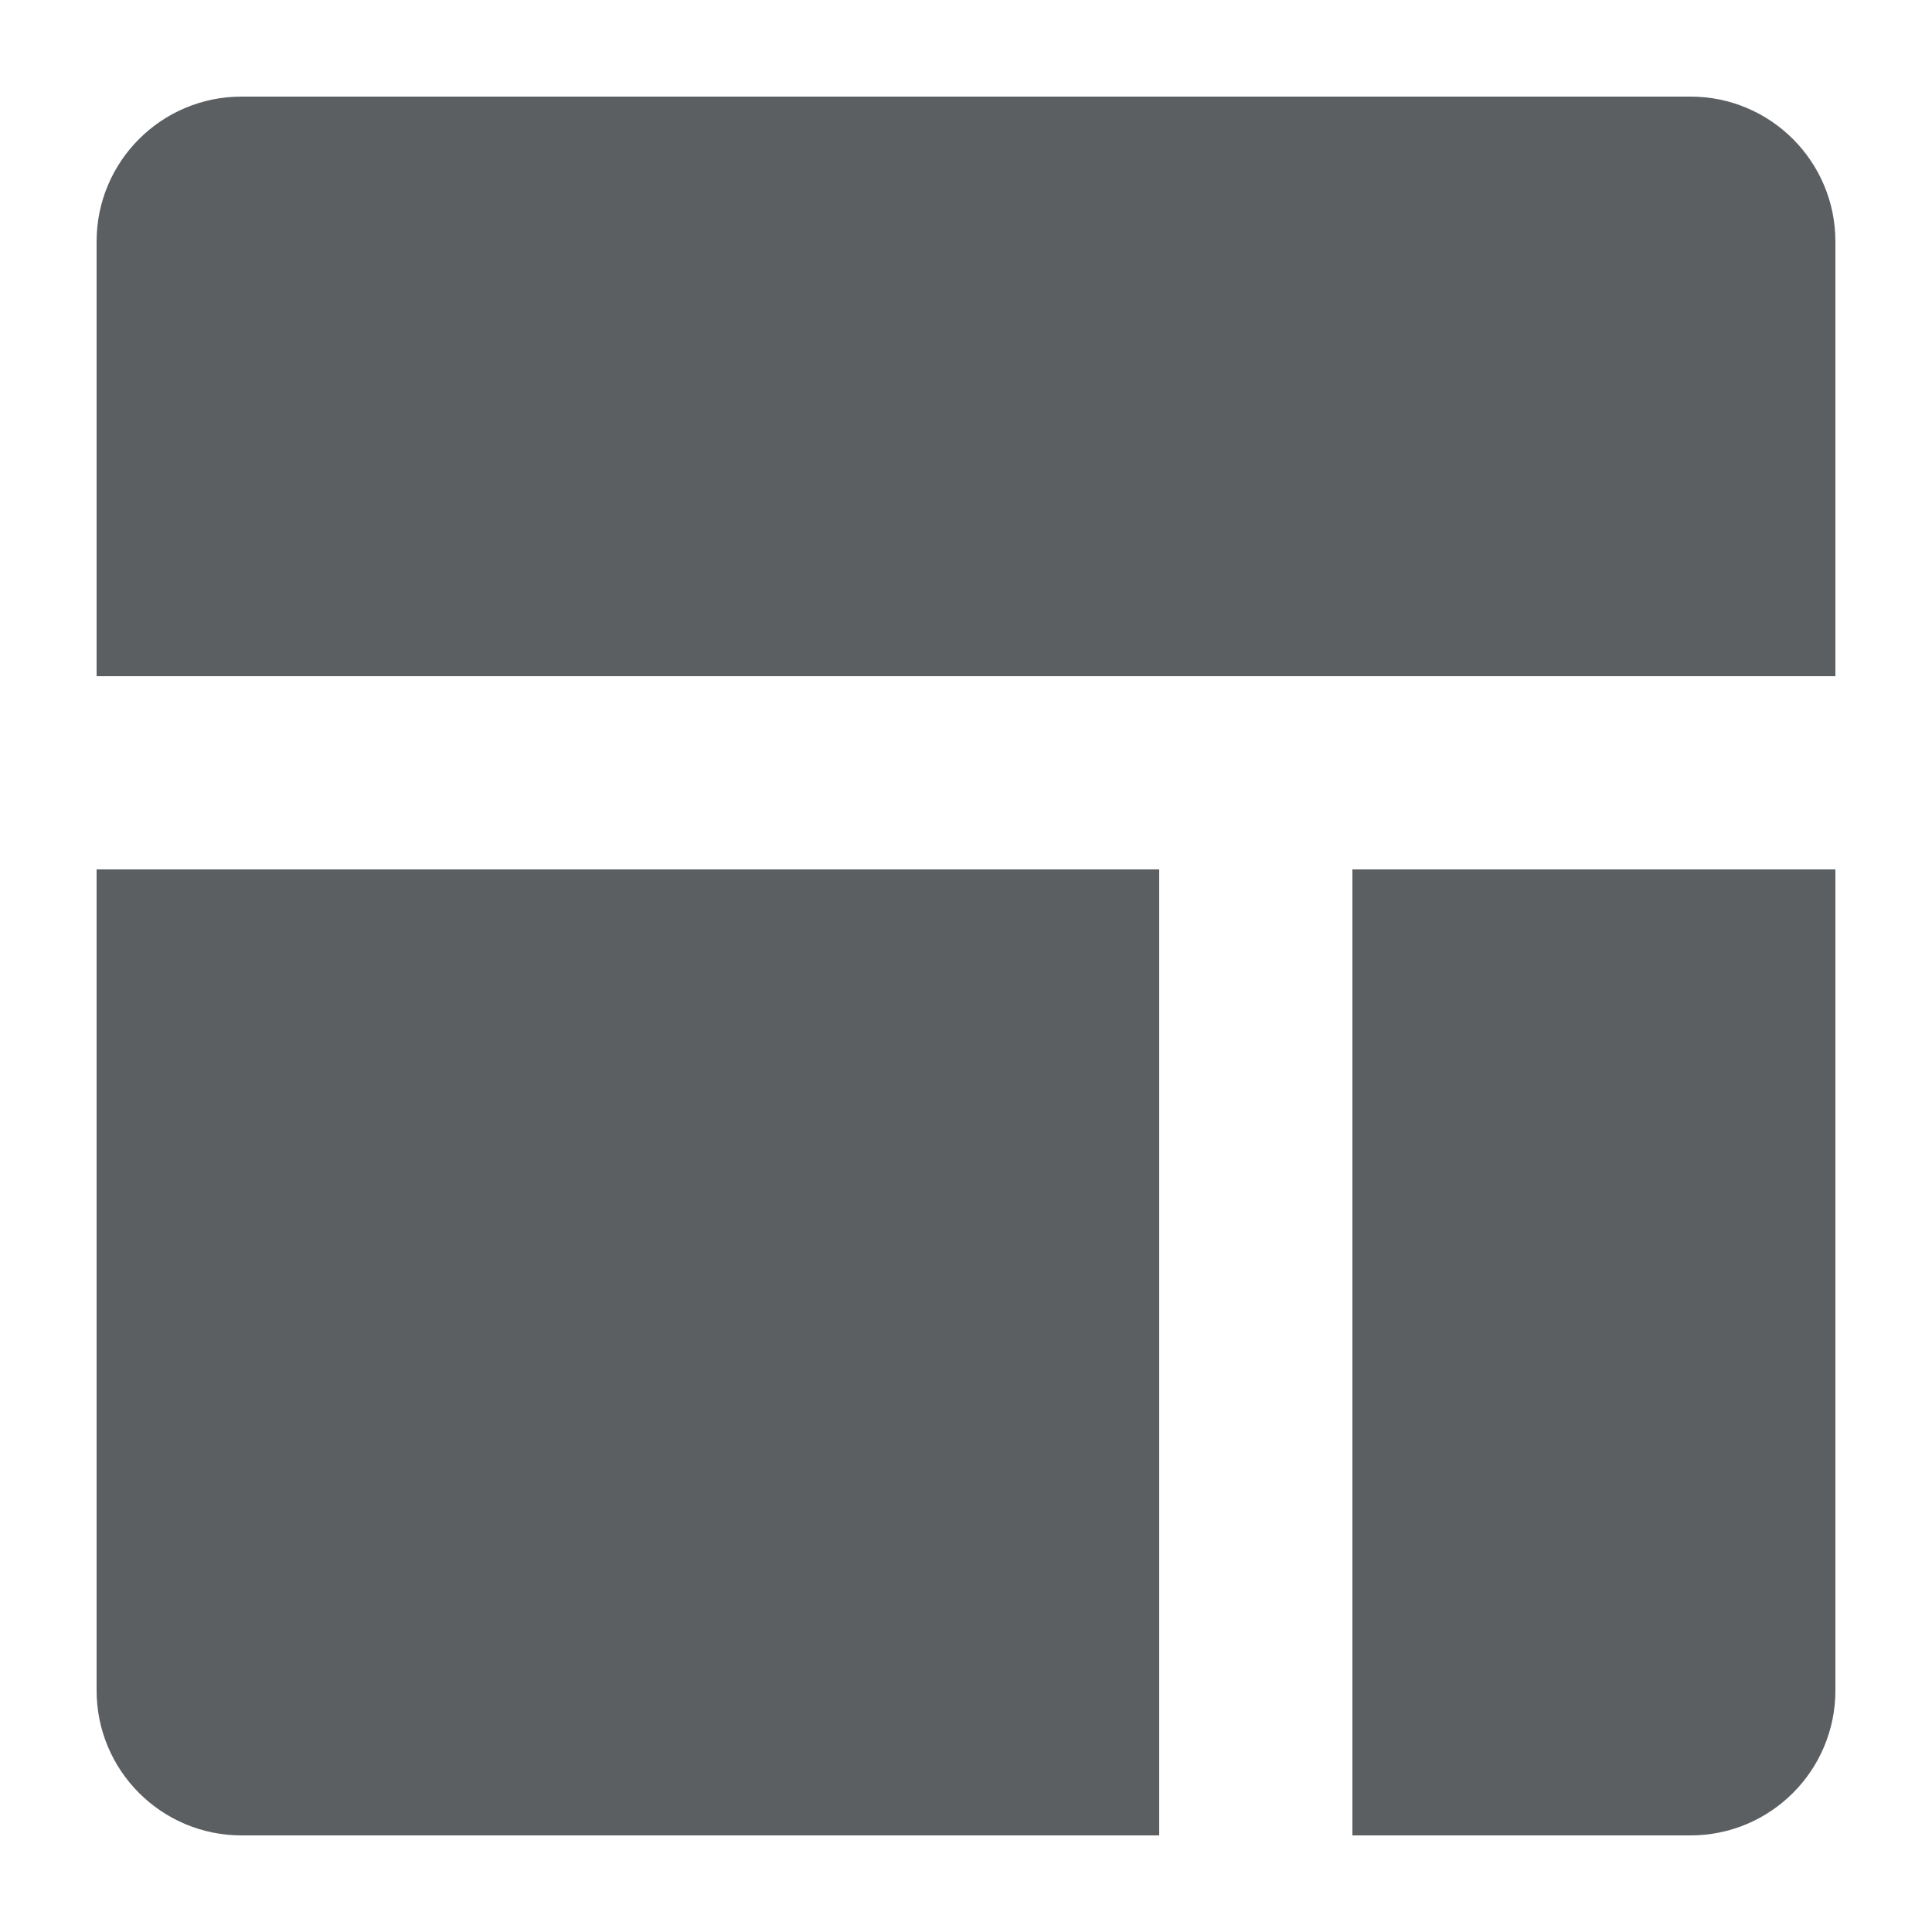
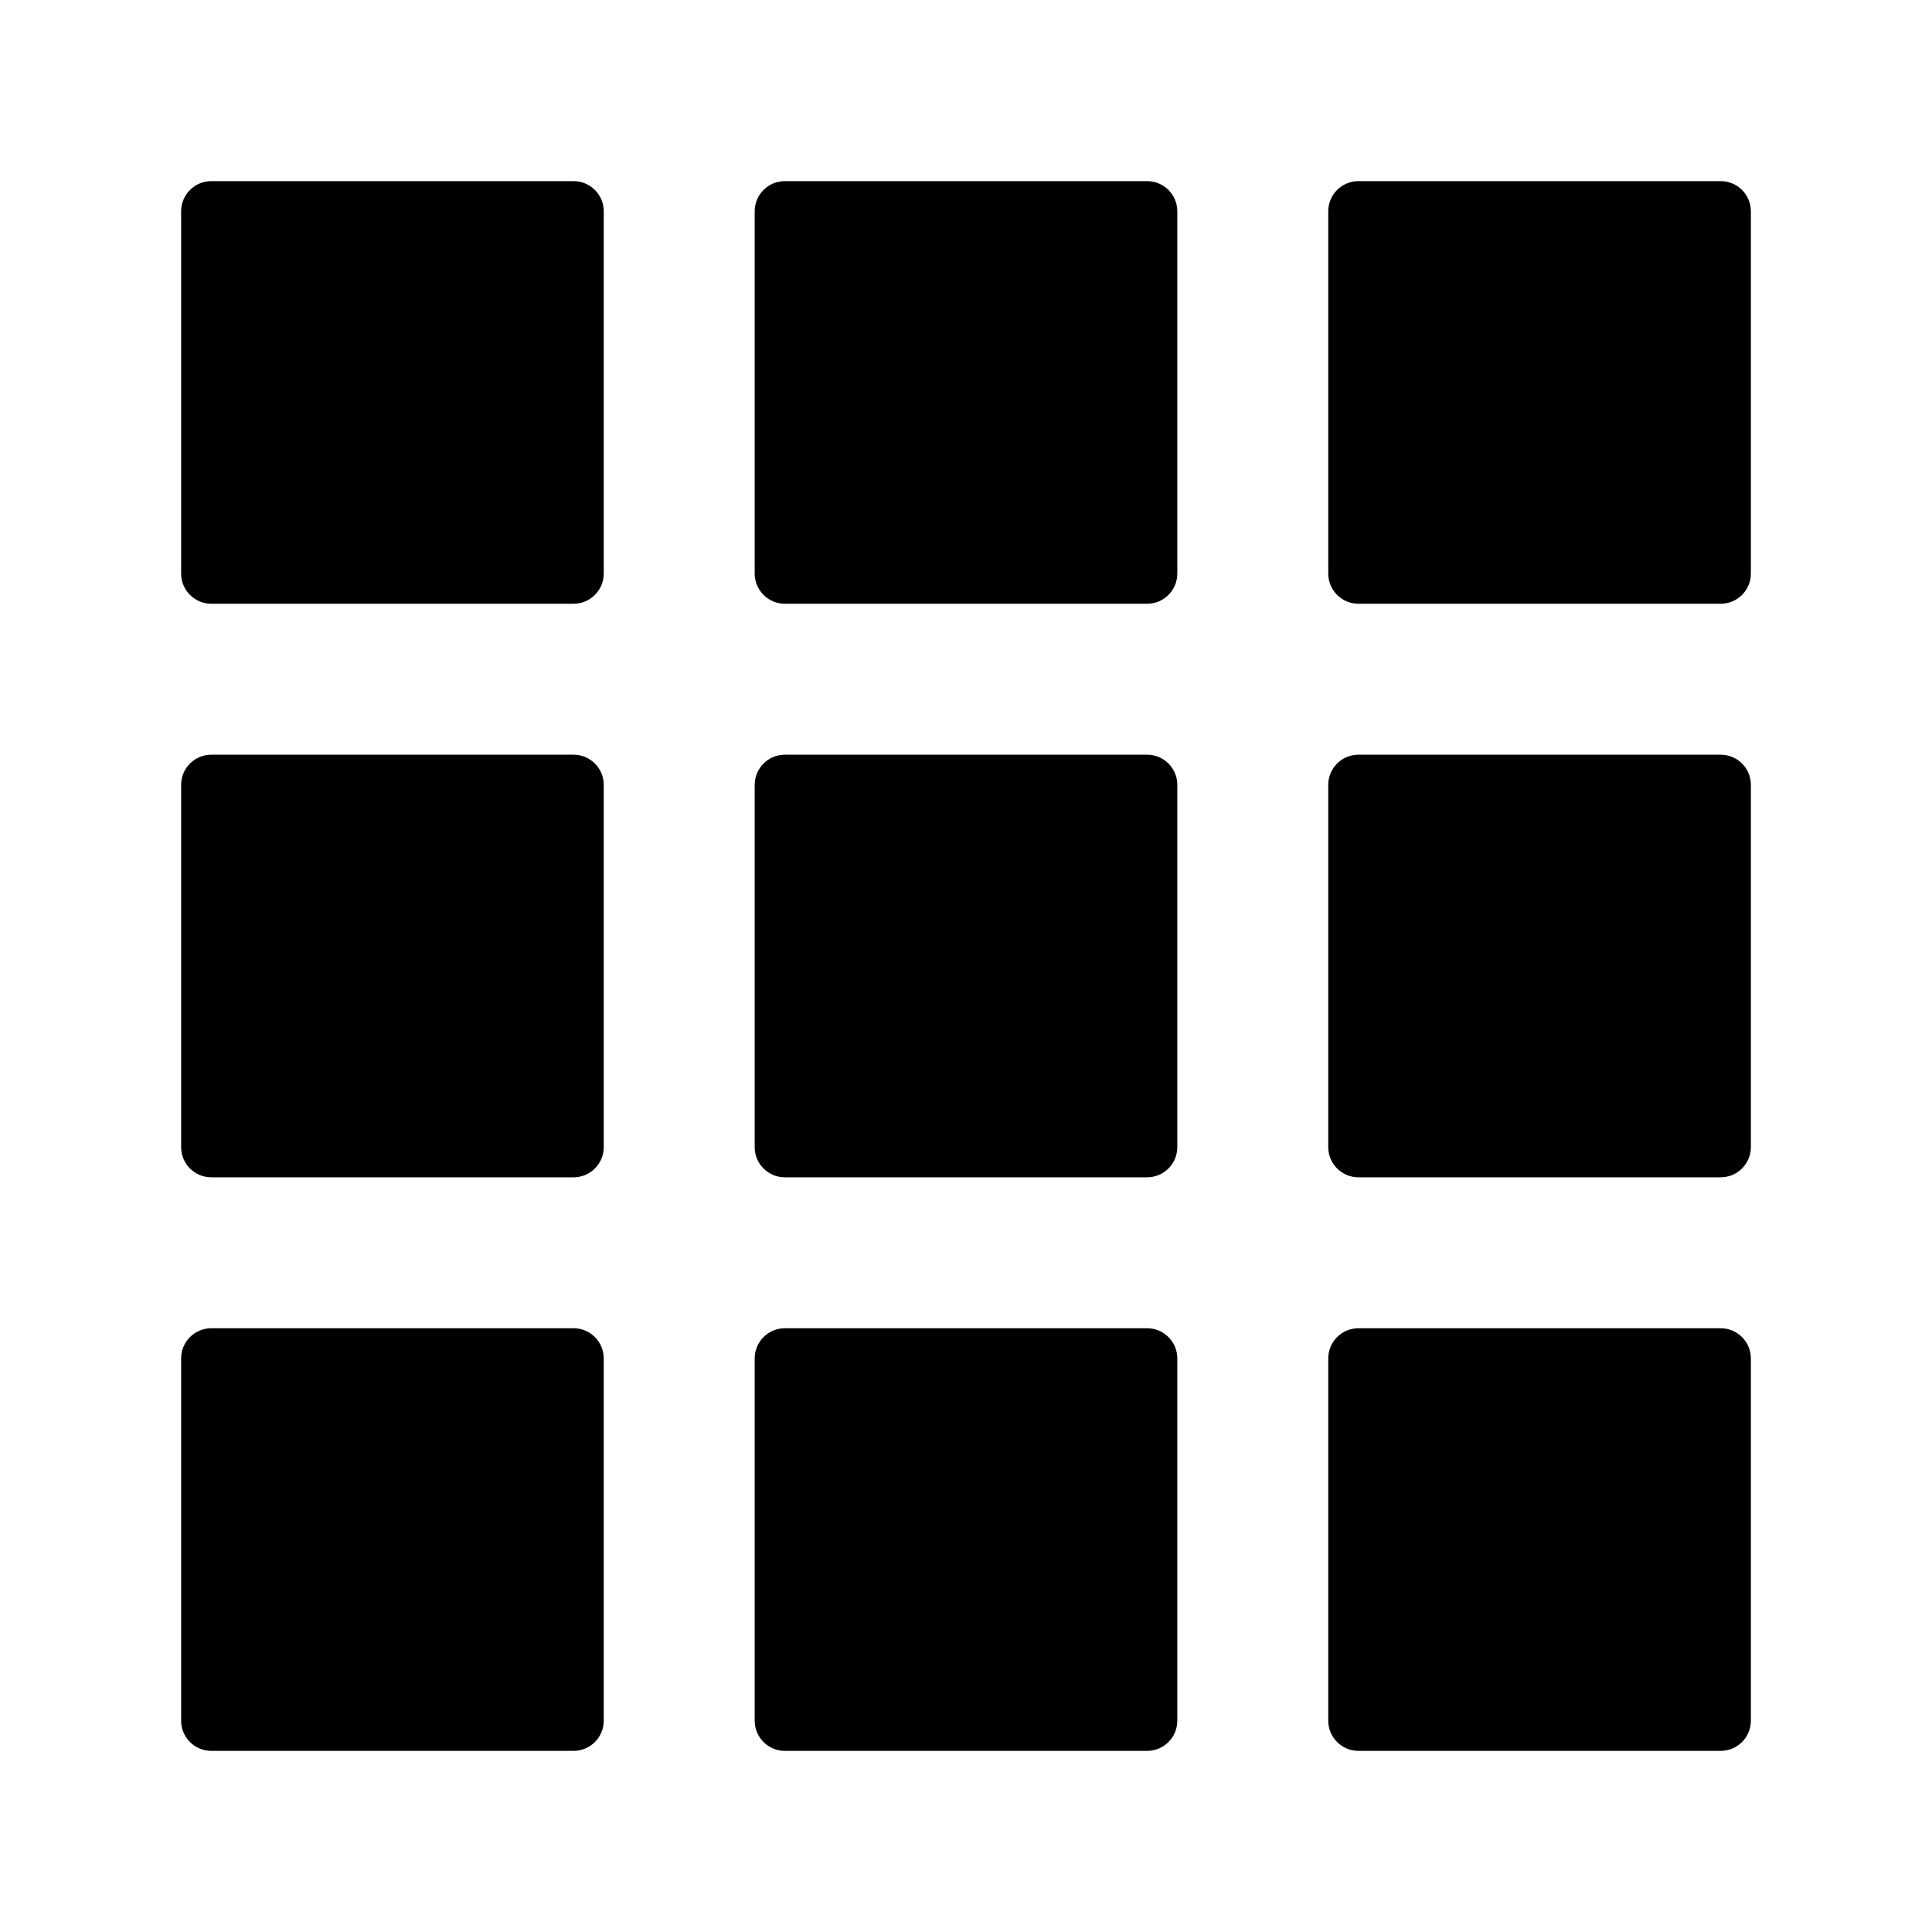
- <svg xmlns="http://www.w3.org/2000/svg" width="800px" height="800px" viewBox="0 0 20 20">
-   <path d="M17.5 1H12v6h7V2.5A1.5 1.5 0 0017.5 1zM19 9h-5v10h3.5a1.5 1.5 0 001.5-1.5V9zM1 9h11v10H2.5A1.5 1.5 0 011 17.5V9zm1.5-8A1.5 1.5 0 001 2.5V7h11V1H2.5z" fill="#5C5F62" />
+ <svg xmlns="http://www.w3.org/2000/svg" width="512" height="512" viewBox="0 0 512 512">
+   <rect x="48" y="48" width="112" height="112" rx="8" ry="8" />
+   <rect x="200" y="48" width="112" height="112" rx="8" ry="8" />
+   <rect x="352" y="48" width="112" height="112" rx="8" ry="8" />
+   <rect x="48" y="200" width="112" height="112" rx="8" ry="8" />
+   <rect x="200" y="200" width="112" height="112" rx="8" ry="8" />
+   <rect x="352" y="200" width="112" height="112" rx="8" ry="8" />
+   <rect x="48" y="352" width="112" height="112" rx="8" ry="8" />
+   <rect x="200" y="352" width="112" height="112" rx="8" ry="8" />
+   <rect x="352" y="352" width="112" height="112" rx="8" ry="8" />
</svg>
